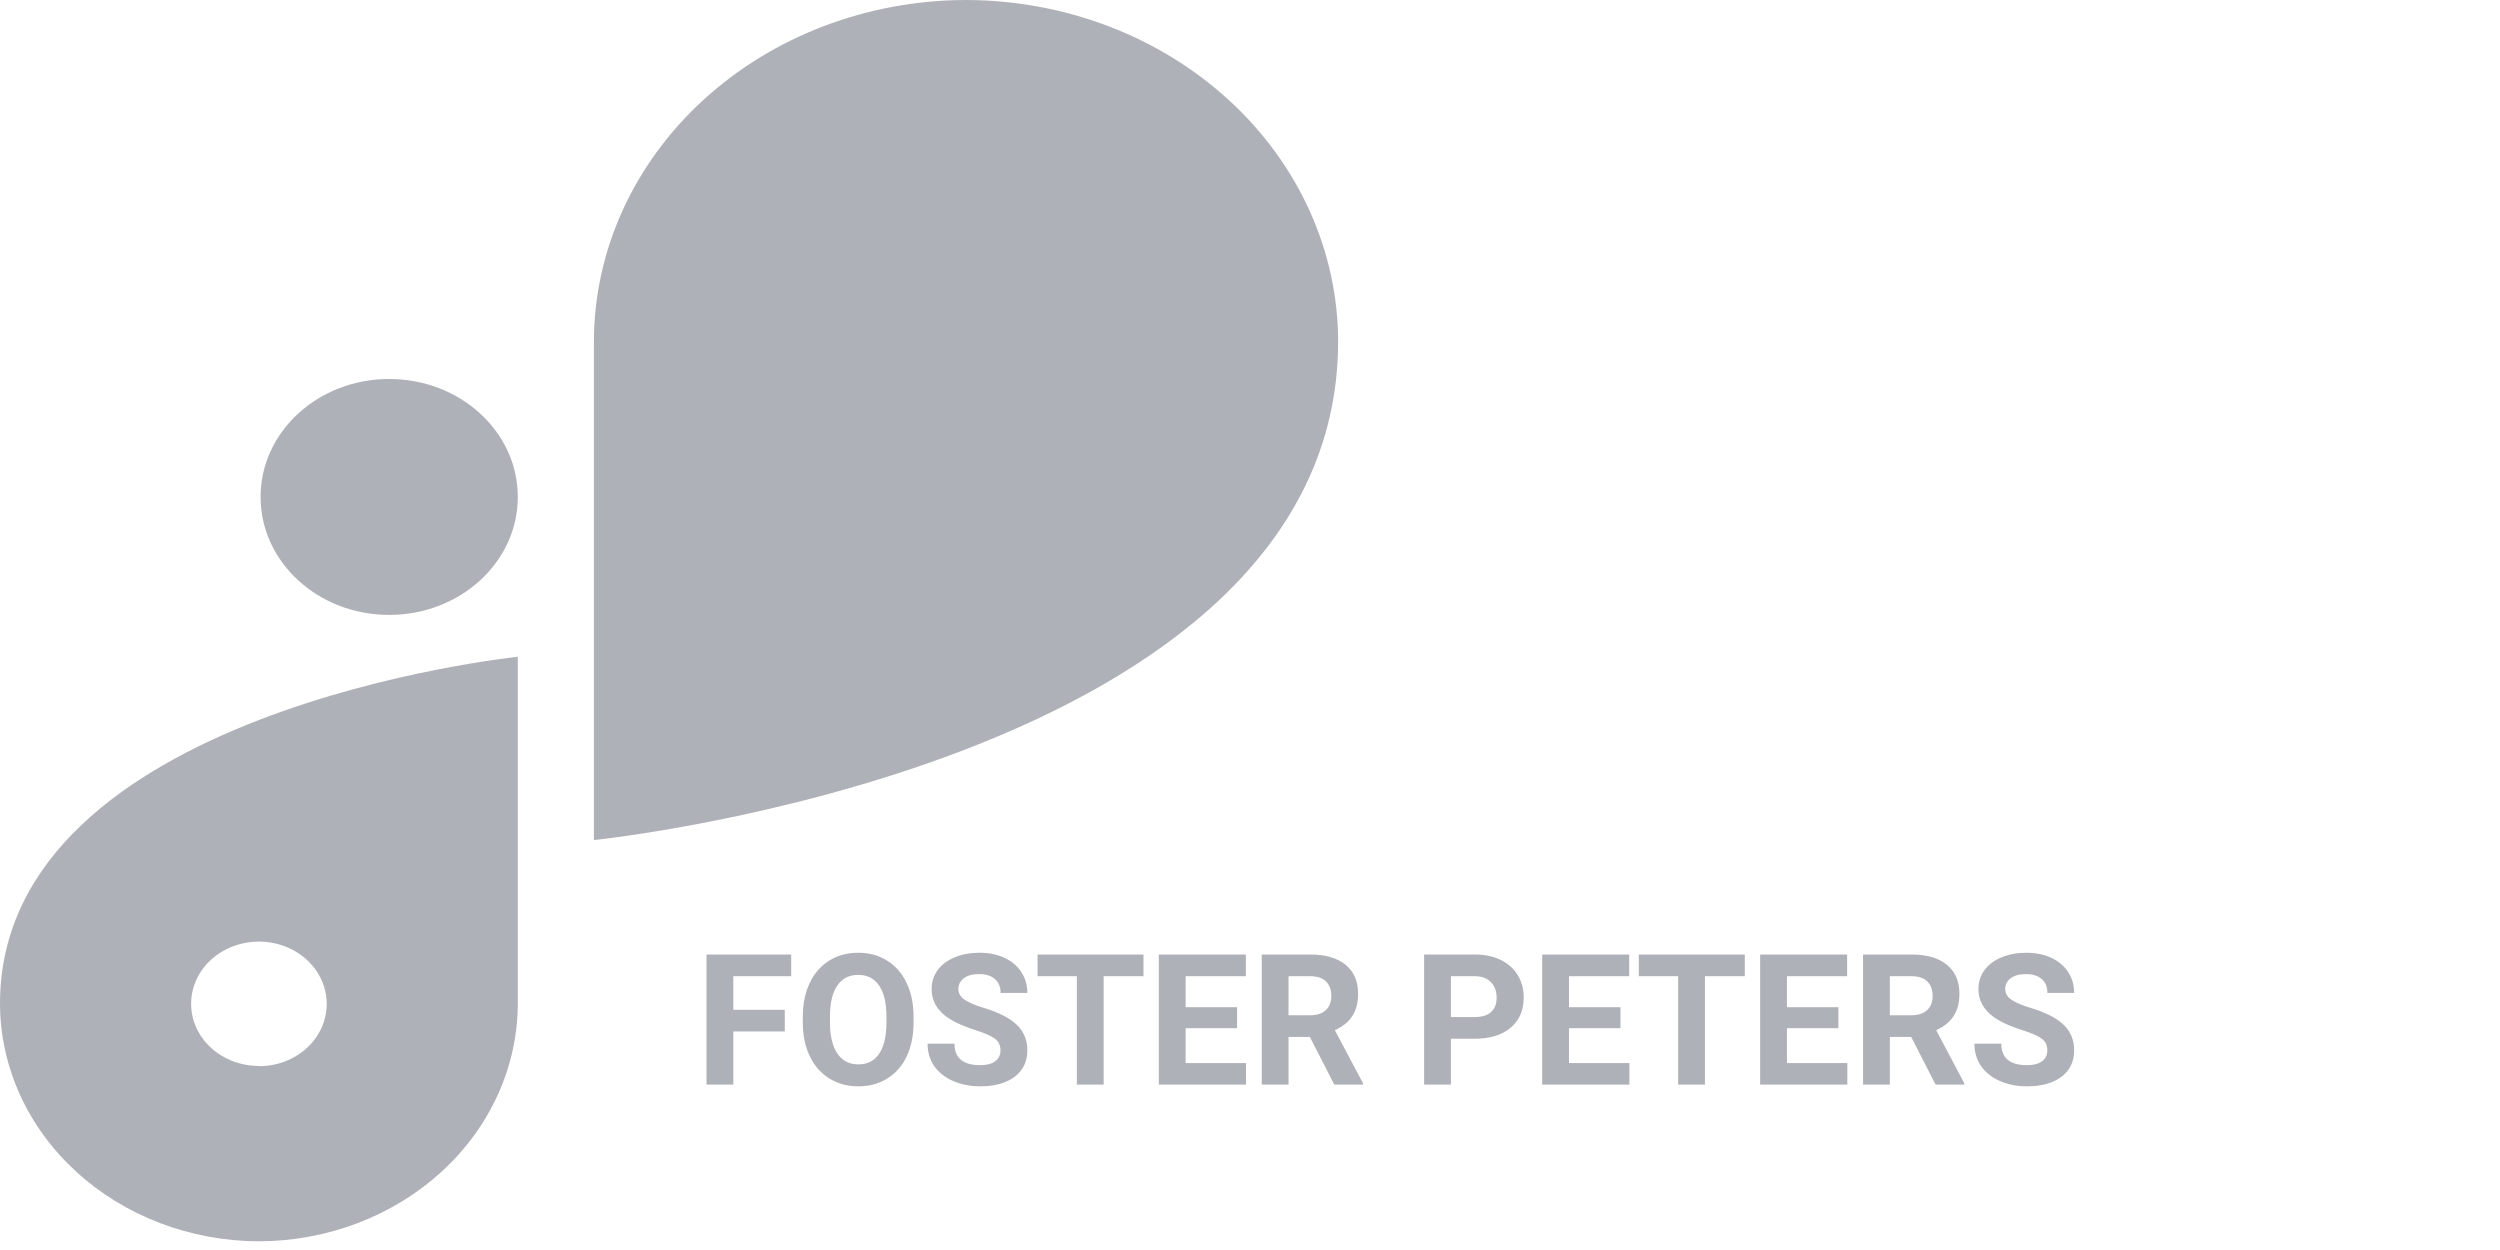
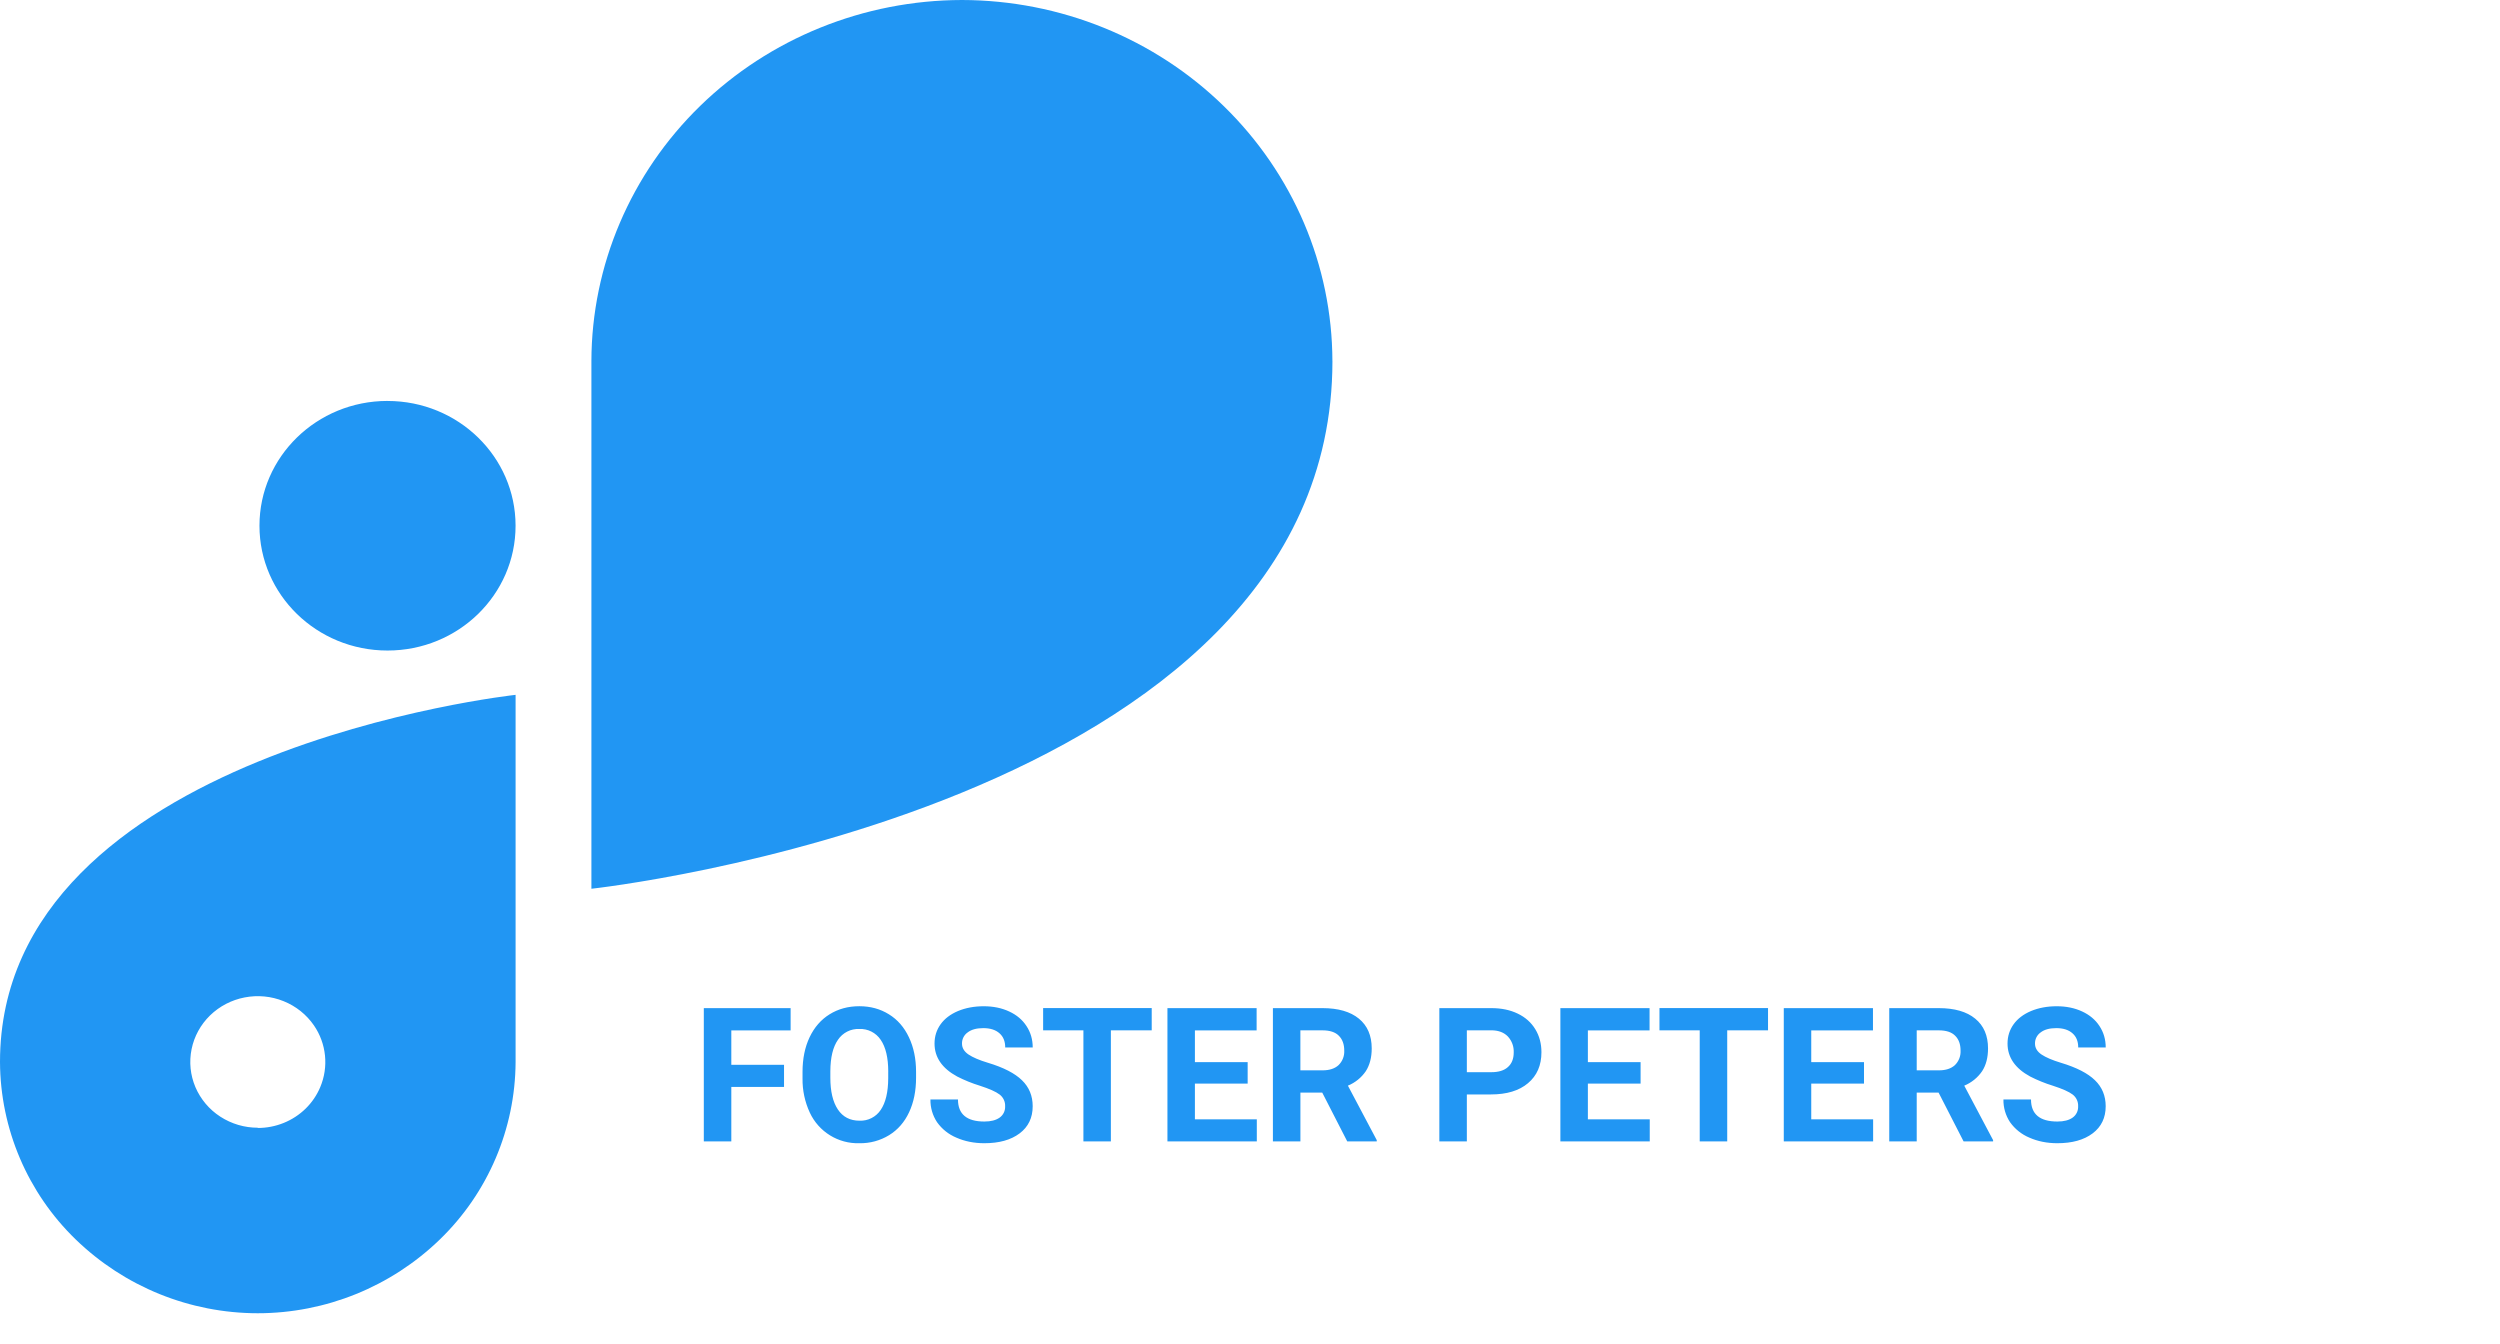
- <svg xmlns="http://www.w3.org/2000/svg" width="82" height="41" viewBox="0 0 82 41" fill="none">
-   <path d="M12.767 12.431H12.764C10.435 12.431 8.547 14.162 8.547 16.298V16.301C8.547 18.437 10.435 20.169 12.764 20.169H12.767C15.096 20.169 16.984 18.437 16.984 16.301V16.298C16.984 14.162 15.096 12.431 12.767 12.431Z" fill="#AFB1B8" />
-   <path d="M43.891 11.195C43.884 8.228 42.597 5.384 40.31 3.286C38.023 1.188 34.923 0.007 31.688 0V0C28.453 0.005 25.351 1.186 23.063 3.285C20.775 5.383 19.487 8.227 19.48 11.195V27.554C19.48 27.554 43.888 25.061 43.891 11.197V11.195Z" fill="#AFB1B8" />
-   <path d="M0 32.924C0.006 34.988 0.902 36.966 2.494 38.426C4.085 39.886 6.241 40.709 8.492 40.715C10.742 40.709 12.898 39.886 14.489 38.427C16.08 36.968 16.977 34.99 16.984 32.926V21.543C16.984 21.543 0 23.279 0 32.924ZM8.492 34.964C8.052 34.964 7.622 34.844 7.256 34.62C6.891 34.396 6.606 34.077 6.437 33.705C6.269 33.332 6.225 32.922 6.311 32.526C6.397 32.13 6.608 31.767 6.919 31.482C7.23 31.197 7.627 31.002 8.058 30.924C8.489 30.845 8.937 30.885 9.343 31.04C9.749 31.194 10.097 31.455 10.341 31.791C10.585 32.126 10.716 32.521 10.716 32.924C10.717 33.192 10.66 33.459 10.549 33.707C10.437 33.955 10.274 34.181 10.067 34.371C9.861 34.561 9.615 34.712 9.345 34.815C9.074 34.918 8.785 34.971 8.492 34.971V34.964Z" fill="#AFB1B8" />
-   <path d="M25.741 33.831H24.053V35.574H23.174V31.308H25.951V32.02H24.053V33.122H25.741V33.831ZM29.965 33.538C29.965 33.958 29.891 34.326 29.742 34.642C29.594 34.959 29.381 35.203 29.104 35.374C28.828 35.546 28.512 35.632 28.154 35.632C27.801 35.632 27.486 35.547 27.208 35.377C26.931 35.208 26.716 34.965 26.564 34.651C26.411 34.334 26.334 33.971 26.332 33.561V33.35C26.332 32.93 26.407 32.561 26.558 32.243C26.71 31.922 26.924 31.677 27.2 31.507C27.477 31.335 27.793 31.25 28.149 31.25C28.504 31.25 28.82 31.335 29.095 31.507C29.372 31.677 29.586 31.922 29.737 32.243C29.889 32.561 29.965 32.929 29.965 33.347V33.538ZM29.075 33.344C29.075 32.897 28.994 32.557 28.834 32.325C28.674 32.092 28.446 31.976 28.149 31.976C27.854 31.976 27.626 32.091 27.466 32.322C27.306 32.55 27.225 32.886 27.223 33.33V33.538C27.223 33.973 27.303 34.311 27.463 34.551C27.623 34.791 27.854 34.912 28.154 34.912C28.45 34.912 28.676 34.796 28.834 34.566C28.992 34.334 29.073 33.996 29.075 33.552V33.344ZM32.816 34.455C32.816 34.289 32.757 34.162 32.64 34.074C32.523 33.984 32.312 33.89 32.007 33.792C31.702 33.693 31.461 33.595 31.283 33.499C30.799 33.238 30.557 32.885 30.557 32.442C30.557 32.211 30.621 32.006 30.75 31.827C30.881 31.645 31.068 31.503 31.31 31.402C31.554 31.3 31.827 31.25 32.13 31.25C32.435 31.25 32.706 31.305 32.945 31.416C33.183 31.526 33.367 31.681 33.498 31.882C33.631 32.084 33.697 32.312 33.697 32.568H32.819C32.819 32.373 32.757 32.221 32.634 32.114C32.511 32.004 32.338 31.95 32.115 31.95C31.901 31.95 31.734 31.996 31.614 32.087C31.495 32.177 31.436 32.296 31.436 32.445C31.436 32.584 31.505 32.7 31.644 32.794C31.784 32.887 31.991 32.975 32.262 33.057C32.762 33.208 33.126 33.394 33.355 33.617C33.583 33.839 33.697 34.117 33.697 34.449C33.697 34.818 33.558 35.108 33.279 35.319C32.999 35.528 32.623 35.632 32.151 35.632C31.823 35.632 31.524 35.573 31.254 35.454C30.985 35.333 30.779 35.167 30.636 34.959C30.495 34.749 30.425 34.507 30.425 34.232H31.307C31.307 34.703 31.588 34.938 32.151 34.938C32.36 34.938 32.523 34.896 32.64 34.812C32.757 34.726 32.816 34.607 32.816 34.455ZM37.506 32.02H36.2V35.574H35.321V32.02H34.032V31.308H37.506V32.02ZM40.576 33.725H38.889V34.868H40.869V35.574H38.01V31.308H40.864V32.02H38.889V33.037H40.576V33.725ZM42.964 34.012H42.264V35.574H41.385V31.308H42.97C43.474 31.308 43.862 31.42 44.136 31.645C44.409 31.87 44.546 32.187 44.546 32.597C44.546 32.888 44.483 33.131 44.356 33.327C44.231 33.52 44.04 33.674 43.784 33.79L44.707 35.533V35.574H43.764L42.964 34.012ZM42.264 33.3H42.973C43.194 33.3 43.364 33.245 43.486 33.133C43.607 33.02 43.667 32.865 43.667 32.667C43.667 32.466 43.61 32.308 43.494 32.193C43.381 32.078 43.206 32.02 42.97 32.02H42.264V33.3ZM47.59 34.071V35.574H46.711V31.308H48.375C48.696 31.308 48.977 31.367 49.219 31.484C49.463 31.601 49.651 31.768 49.782 31.985C49.912 32.2 49.978 32.445 49.978 32.72C49.978 33.138 49.834 33.468 49.547 33.71C49.262 33.951 48.867 34.071 48.361 34.071H47.59ZM47.59 33.359H48.375C48.608 33.359 48.784 33.304 48.906 33.195C49.029 33.085 49.09 32.929 49.09 32.726C49.09 32.517 49.029 32.348 48.906 32.219C48.782 32.09 48.612 32.024 48.396 32.02H47.59V33.359ZM53.151 33.725H51.463V34.868H53.444V35.574H50.584V31.308H53.438V32.02H51.463V33.037H53.151V33.725ZM57.229 32.02H55.922V35.574H55.043V32.02H53.754V31.308H57.229V32.02ZM60.299 33.725H58.612V34.868H60.592V35.574H57.733V31.308H60.586V32.02H58.612V33.037H60.299V33.725ZM62.687 34.012H61.987V35.574H61.108V31.308H62.693C63.197 31.308 63.585 31.42 63.859 31.645C64.132 31.87 64.269 32.187 64.269 32.597C64.269 32.888 64.205 33.131 64.078 33.327C63.953 33.52 63.763 33.674 63.507 33.79L64.43 35.533V35.574H63.487L62.687 34.012ZM61.987 33.3H62.696C62.916 33.3 63.087 33.245 63.208 33.133C63.329 33.02 63.39 32.865 63.39 32.667C63.39 32.466 63.332 32.308 63.217 32.193C63.104 32.078 62.929 32.02 62.693 32.02H61.987V33.3ZM67.152 34.455C67.152 34.289 67.093 34.162 66.976 34.074C66.859 33.984 66.648 33.89 66.343 33.792C66.038 33.693 65.797 33.595 65.619 33.499C65.135 33.238 64.893 32.885 64.893 32.442C64.893 32.211 64.957 32.006 65.086 31.827C65.217 31.645 65.404 31.503 65.646 31.402C65.89 31.3 66.163 31.25 66.466 31.25C66.771 31.25 67.042 31.305 67.281 31.416C67.519 31.526 67.703 31.681 67.834 31.882C67.967 32.084 68.033 32.312 68.033 32.568H67.154C67.154 32.373 67.093 32.221 66.97 32.114C66.847 32.004 66.674 31.95 66.451 31.95C66.237 31.95 66.07 31.996 65.95 32.087C65.831 32.177 65.772 32.296 65.772 32.445C65.772 32.584 65.841 32.7 65.98 32.794C66.12 32.887 66.326 32.975 66.598 33.057C67.098 33.208 67.462 33.394 67.691 33.617C67.919 33.839 68.033 34.117 68.033 34.449C68.033 34.818 67.894 35.108 67.615 35.319C67.335 35.528 66.959 35.632 66.487 35.632C66.158 35.632 65.86 35.573 65.59 35.454C65.321 35.333 65.115 35.167 64.972 34.959C64.831 34.749 64.761 34.507 64.761 34.232H65.643C65.643 34.703 65.924 34.938 66.487 34.938C66.696 34.938 66.859 34.896 66.976 34.812C67.093 34.726 67.152 34.607 67.152 34.455Z" fill="#AFB1B8" />
+ <svg xmlns="http://www.w3.org/2000/svg" width="80" height="43" fill="none">
+   <path d="M12.402 12.83h-.003c-2.262 0-4.096 1.788-4.096 3.992v.003c0 2.204 1.834 3.992 4.096 3.992h.003c2.262 0 4.096-1.788 4.096-3.992v-.003c0-2.204-1.834-3.991-4.096-3.991zM42.637 11.555c-.007-3.063-1.258-5.997-3.48-8.163C36.938 1.227 33.926.007 30.784 0c-3.143.006-6.156 1.225-8.379 3.39-2.223 2.166-3.474 5.102-3.48 8.165V28.44s23.71-2.573 23.713-16.883v-.002zM0 33.982a7.96 7.96 0 002.422 5.68 8.384 8.384 0 005.827 2.362 8.384 8.384 0 005.826-2.361 7.96 7.96 0 002.424-5.678v-11.75S0 24.029 0 33.983zm8.25 2.105a2.2 2.2 0 01-1.2-.354 2.117 2.117 0 01-.797-.945 2.055 2.055 0 01-.122-1.216c.083-.409.289-.784.59-1.078a2.178 2.178 0 011.107-.576c.419-.082.853-.04 1.248.12.395.159.732.429.97.775a2.068 2.068 0 01.201 1.977c-.108.257-.267.49-.467.686-.201.196-.44.352-.702.458a2.209 2.209 0 01-.829.161v-.008zM25.09 34.781h-1.688v1.743h-.88V32.26H25.3v.712h-1.898v1.101h1.687v.71zm4.224-.293c0 .42-.075.788-.223 1.105-.148.316-.361.56-.639.732a1.755 1.755 0 01-.949.258 1.694 1.694 0 01-1.59-.981 2.511 2.511 0 01-.232-1.09V34.3c0-.42.075-.79.226-1.108.152-.32.366-.565.641-.735.277-.172.594-.258.95-.258.355 0 .67.086.946.258.277.17.49.415.641.735.152.319.229.687.229 1.105v.19zm-.89-.193c0-.447-.081-.787-.241-1.02a.783.783 0 00-.686-.348.782.782 0 00-.682.346c-.16.228-.242.564-.244 1.007v.208c0 .436.08.774.24 1.014.16.24.391.36.692.36a.775.775 0 00.68-.345c.158-.233.238-.57.24-1.014v-.208zm3.74 1.11a.447.447 0 00-.176-.38c-.117-.09-.328-.184-.632-.282a4.56 4.56 0 01-.724-.293c-.484-.262-.727-.614-.727-1.057 0-.23.065-.436.194-.616.13-.181.317-.323.56-.425.244-.101.517-.152.82-.152.304 0 .576.056.814.167.239.11.423.265.554.466.133.201.2.43.2.686h-.88c0-.196-.061-.347-.184-.454-.123-.11-.296-.165-.519-.165-.215 0-.382.046-.5.138a.426.426 0 00-.18.358c0 .138.07.254.208.348.141.094.347.182.619.264.5.15.864.337 1.092.56.229.222.343.5.343.831 0 .37-.14.66-.419.87-.28.21-.655.314-1.128.314-.328 0-.627-.06-.896-.179a1.439 1.439 0 01-.618-.495 1.27 1.27 0 01-.211-.726h.881c0 .47.282.706.844.706.21 0 .372-.042.49-.126a.418.418 0 00.175-.358zm4.69-2.434h-1.306v3.553h-.879v-3.553H33.38v-.712h3.475v.712zm3.071 1.705h-1.688v1.142h1.981v.706h-2.86V32.26h2.854v.712h-1.975v1.016h1.688v.689zm2.388.287h-.7v1.561h-.88V32.26h1.586c.503 0 .892.112 1.166.337.273.224.41.542.41.952 0 .29-.064.534-.19.73a1.282 1.282 0 01-.572.462l.923 1.743v.041h-.944l-.8-1.561zm-.7-.712h.709c.22 0 .391-.056.512-.167a.607.607 0 00.182-.466c0-.201-.058-.36-.173-.474-.113-.116-.288-.173-.524-.173h-.707v1.28zm5.326.77v1.503h-.88V32.26h1.665c.32 0 .601.058.844.176.244.117.431.284.562.5.131.215.196.46.196.736 0 .418-.143.748-.43.99-.285.24-.68.36-1.187.36h-.77zm0-.711h.785c.232 0 .41-.055.53-.165.123-.109.185-.265.185-.468a.704.704 0 00-.185-.507c-.123-.129-.293-.195-.51-.2h-.805v1.34zm5.56.366h-1.687v1.142h1.98v.706h-2.86V32.26h2.854v.712h-1.974v1.016h1.687v.689zm4.078-1.705h-1.306v3.553h-.88v-3.553h-1.288v-.712h3.474v.712zm3.07 1.705H57.96v1.142h1.98v.706h-2.859V32.26h2.854v.712H57.96v1.016h1.688v.689zm2.388.287h-.7v1.561h-.879V32.26h1.585c.504 0 .893.112 1.166.337.274.224.41.542.41.952 0 .29-.063.534-.19.73a1.282 1.282 0 01-.571.462l.923 1.743v.041h-.944l-.8-1.561zm-.7-.712h.71c.22 0 .39-.056.512-.167a.607.607 0 00.181-.466c0-.201-.057-.36-.172-.474-.114-.116-.288-.173-.525-.173h-.706v1.28zm5.165 1.154a.447.447 0 00-.175-.38c-.118-.09-.329-.184-.633-.282a4.565 4.565 0 01-.724-.293c-.484-.262-.727-.614-.727-1.057 0-.23.065-.436.194-.616.13-.181.317-.323.56-.425.243-.101.517-.152.82-.152.304 0 .576.056.814.167.238.11.423.265.554.466.133.201.2.43.2.686h-.88c0-.196-.061-.347-.184-.454-.123-.11-.296-.165-.519-.165-.215 0-.382.046-.5.138a.426.426 0 00-.18.358c0 .138.07.254.208.348.141.094.347.182.618.264.5.15.865.337 1.093.56.229.222.343.5.343.831 0 .37-.14.66-.419.87-.28.21-.655.314-1.128.314-.328 0-.627-.06-.896-.179a1.438 1.438 0 01-.618-.495 1.27 1.27 0 01-.211-.726h.882c0 .47.28.706.843.706.21 0 .372-.042.49-.126a.418.418 0 00.175-.358z" fill="#2196F3" />
</svg>
